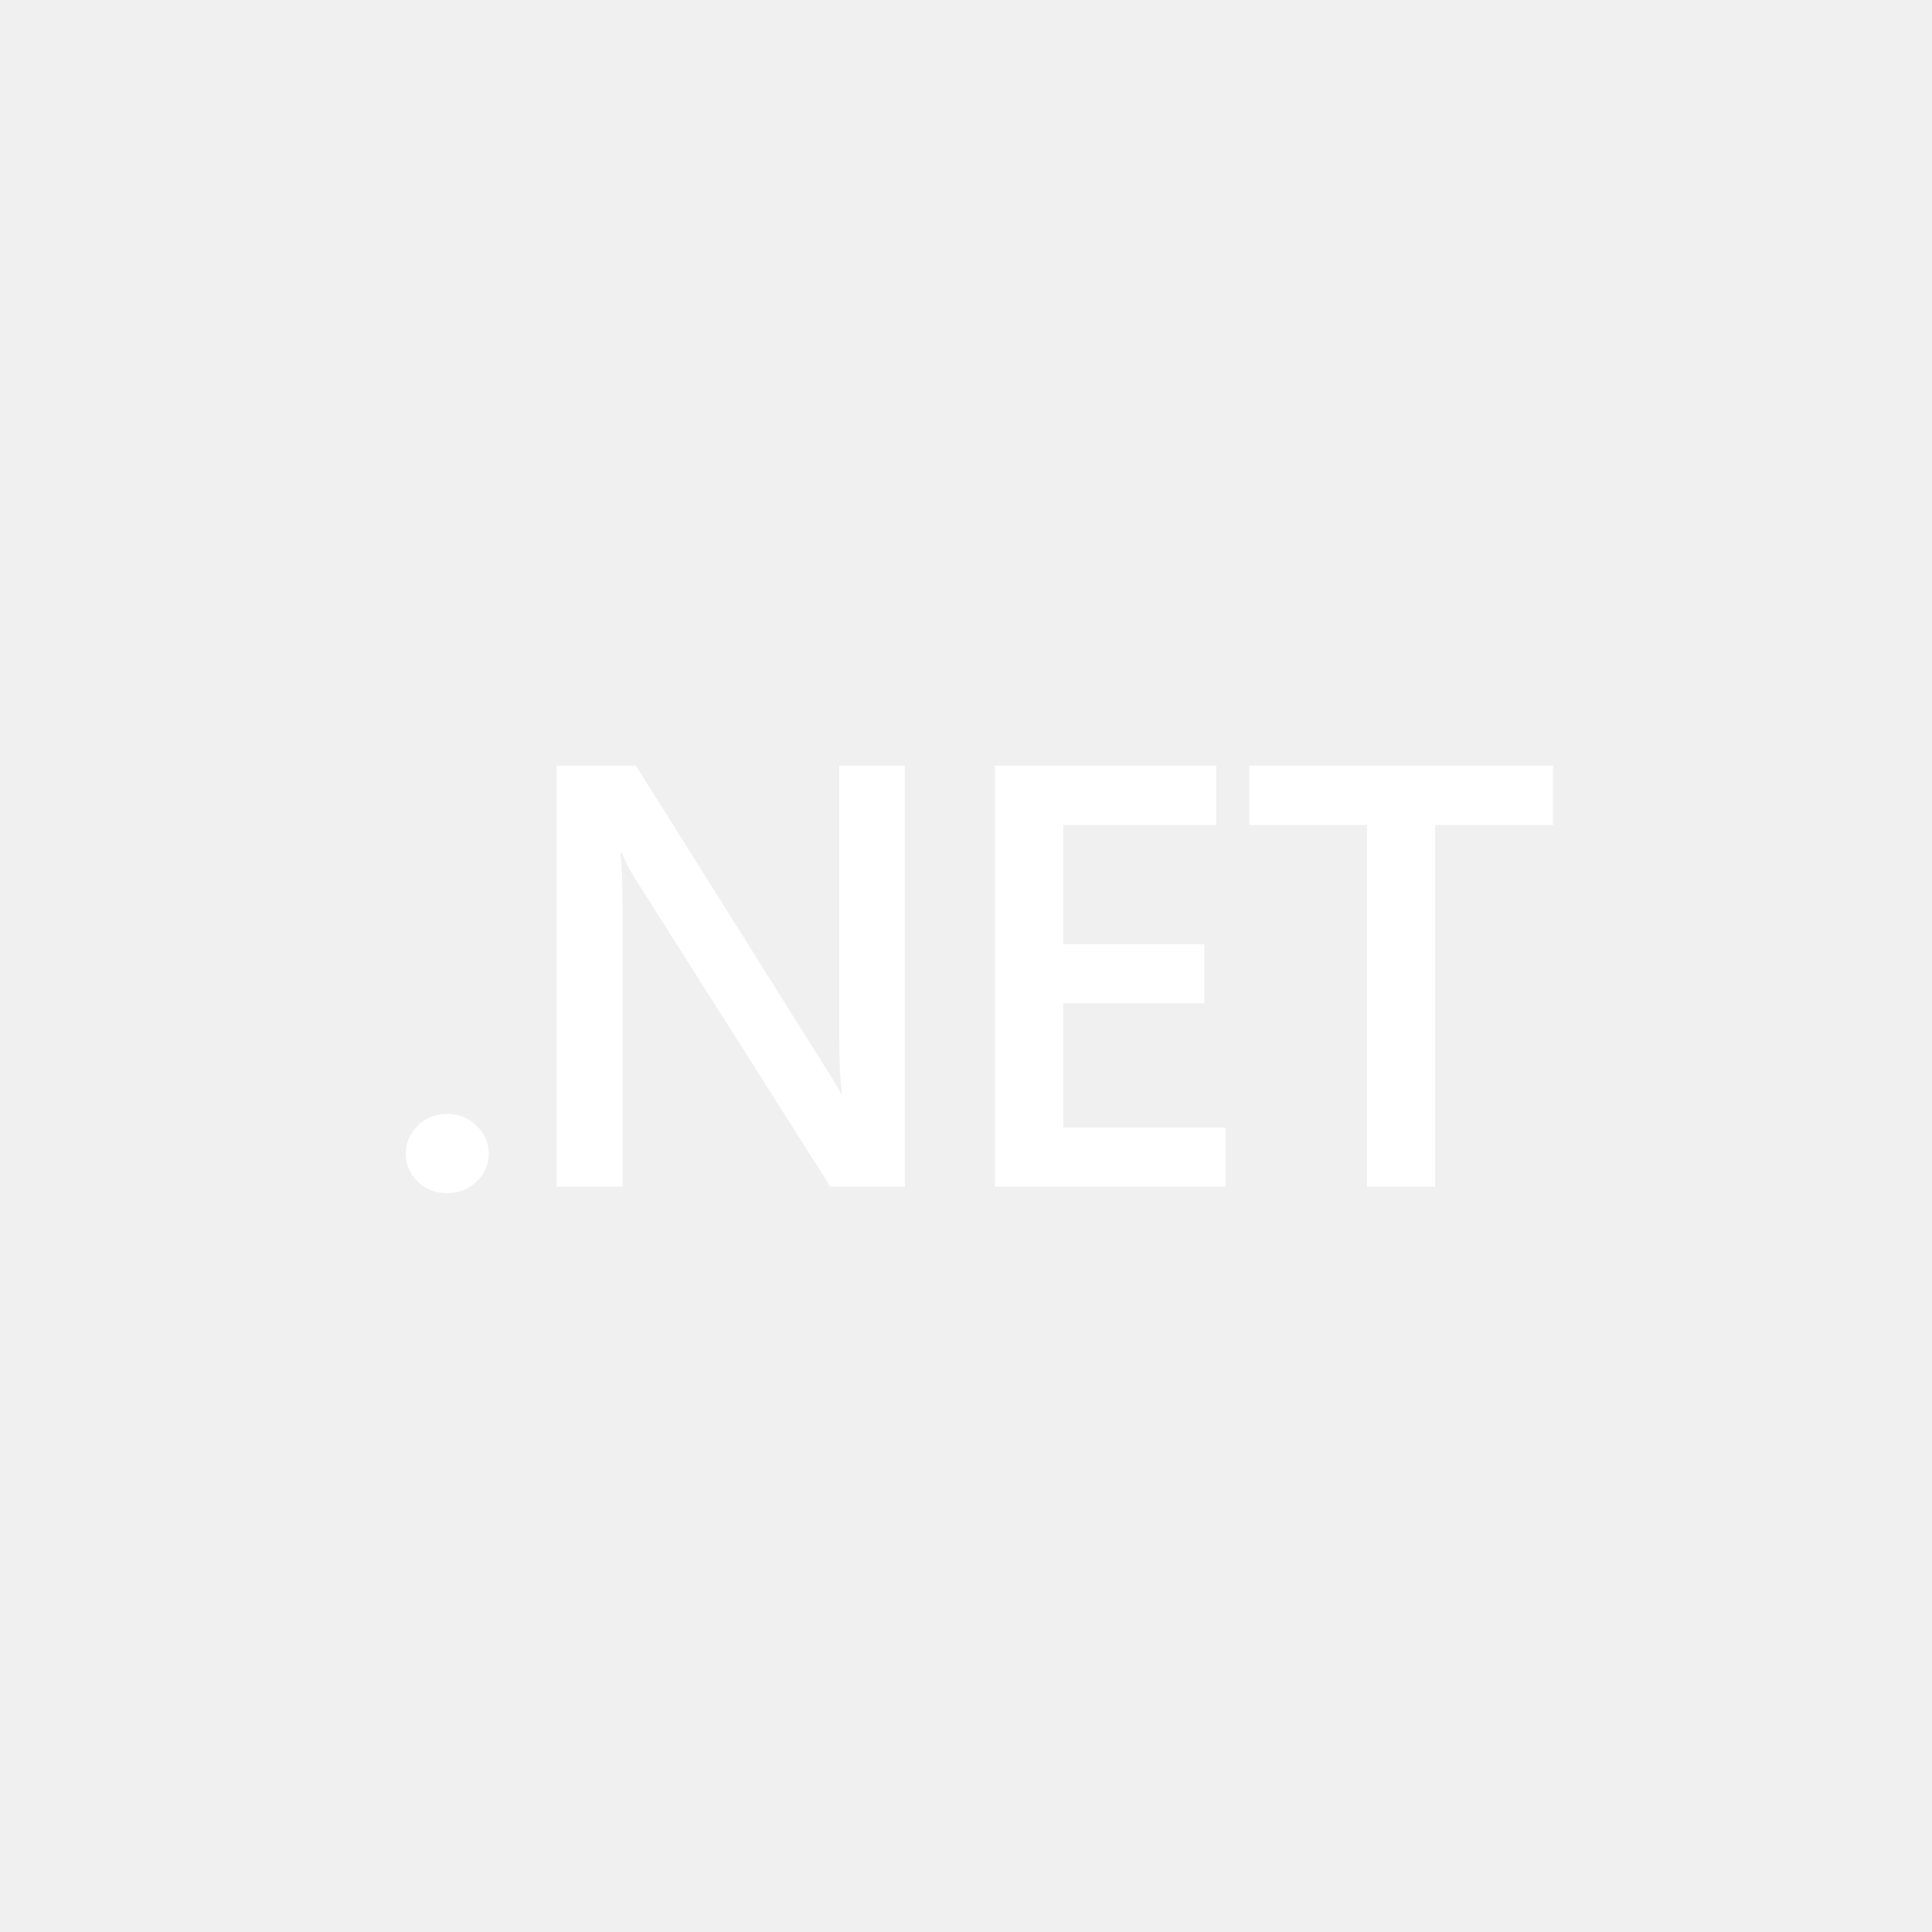
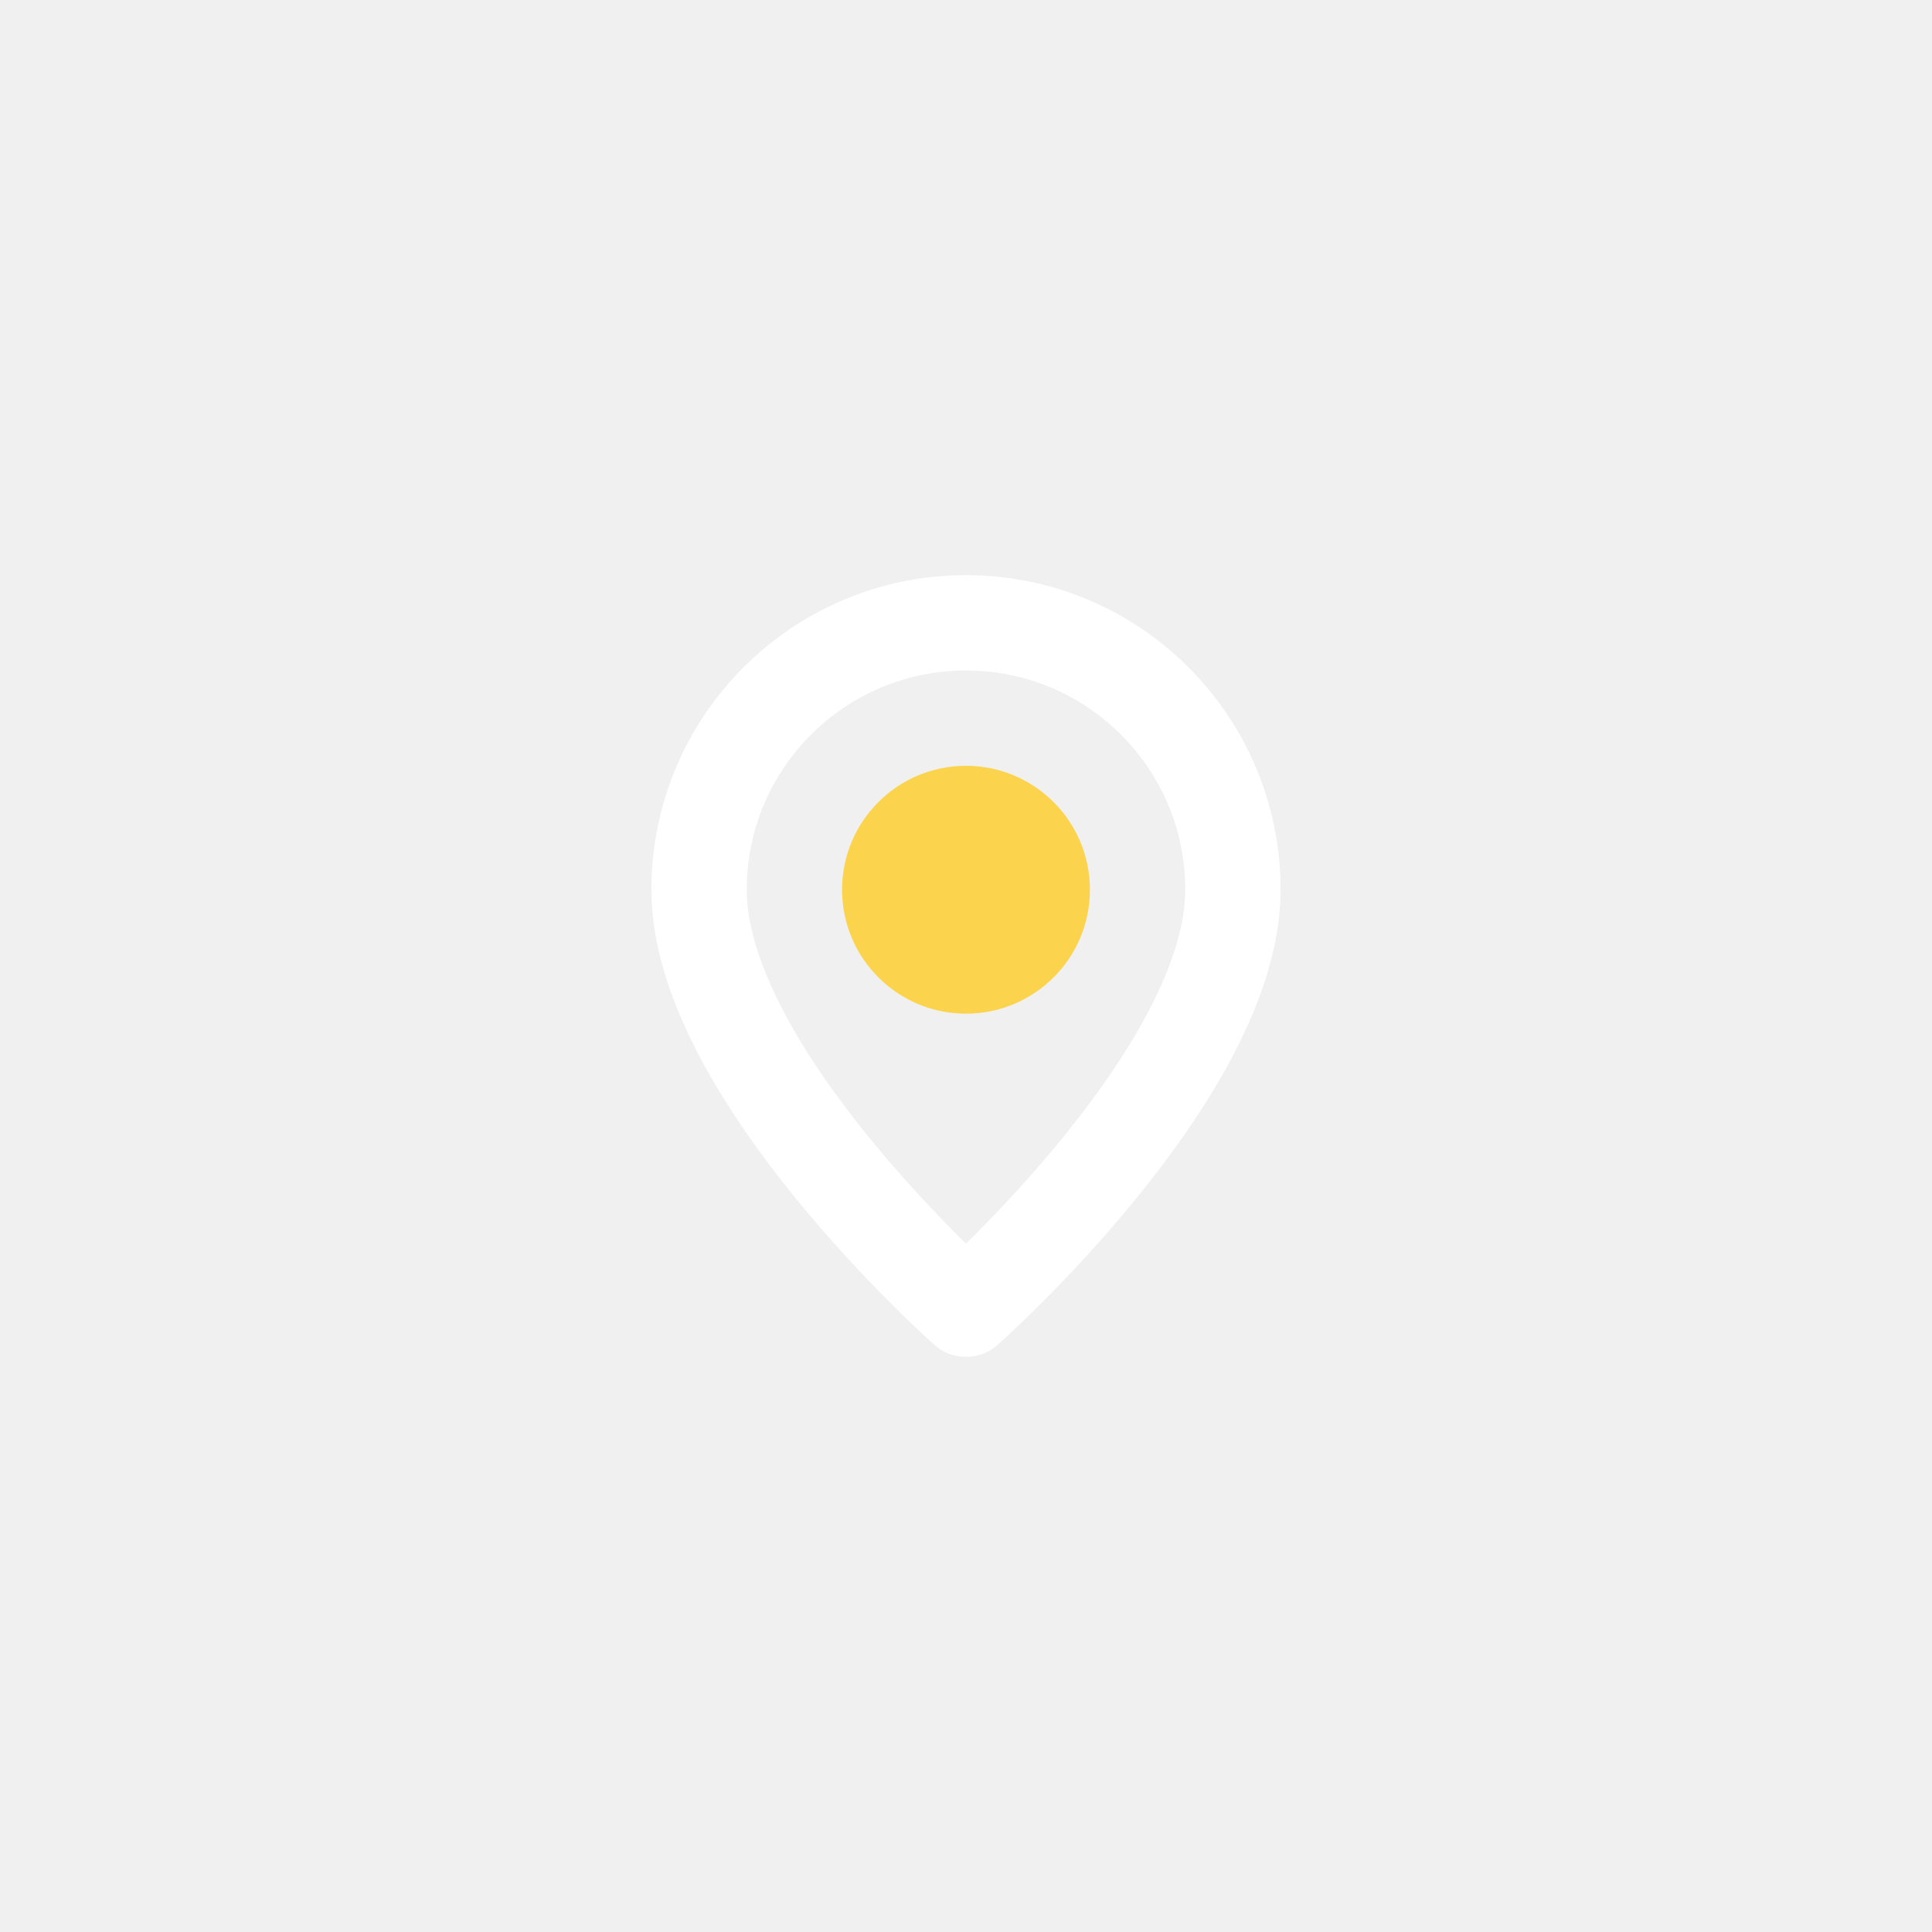
- <svg xmlns="http://www.w3.org/2000/svg" width="456" height="456" viewBox="0 0 456 456" version="1.1" xml:space="preserve" style="fill-rule:evenodd;clip-rule:evenodd;stroke-linejoin:round;stroke-miterlimit:2;">
-   <path d="m 105.5,281.609 c -2.703,0 -5.001,-0.9 -6.893,-2.702 -1.892,-1.848 -2.838,-4.042 -2.838,-6.582 0,-2.587 0.946,-4.804 2.838,-6.652 1.892,-1.848 4.19,-2.772 6.893,-2.772 2.748,0 5.068,0.924 6.96,2.772 1.937,1.848 2.906,4.064 2.906,6.652 0,2.54 -0.968,4.734 -2.906,6.582 -1.892,1.802 -4.212,2.702 -6.96,2.702 z" style="fill:#ffffff;fill-rule:nonzero;stroke-width:0.838" />
-   <path d="M 213.561,280.084 H 195.99 L 149.7,207.054 c -1.171,-1.848 -2.14,-3.765 -2.906,-5.751 h -0.406 c 0.361,2.125 0.541,6.675 0.541,13.65 v 65.132 h -15.543 v -99.36 h 18.719 l 44.737,71.298 c 1.892,2.957 3.109,4.989 3.649,6.098 h 0.27 c -0.45,-2.632 -0.676,-7.09 -0.676,-13.373 v -64.023 h 15.476 z" style="fill:#ffffff;fill-rule:nonzero;stroke-width:0.838" />
-   <path d="m 289.251,280.084 h -54.401 v -99.36 h 52.238 v 13.997 h -36.154 v 28.131 h 33.316 v 13.927 h -33.316 v 29.378 h 38.316 z" style="fill:#ffffff;fill-rule:nonzero;stroke-width:0.838" />
-   <path d="M 366.565,194.721 H 338.722 v 85.363 h -16.084 v -85.363 h -27.775 v -13.997 h 71.701 z" style="fill:#ffffff;fill-rule:nonzero;stroke-width:0.838" />
+ <svg xmlns="http://www.w3.org/2000/svg" width="456" height="456" viewBox="0 0 456 456">
+   <g transform="translate(120 120) scale(9)">
+     <path d="M12 21s-7-6.2-7-11a7 7 0 0 1 14 0c0 4.8-7 11-7 11z" fill="none" stroke="#FFFFFF" stroke-width="2.5" stroke-linecap="round" stroke-linejoin="round" />
+     <circle cx="12" cy="10" r="3.25" fill="#FCD34D" />
+   </g>
</svg>
